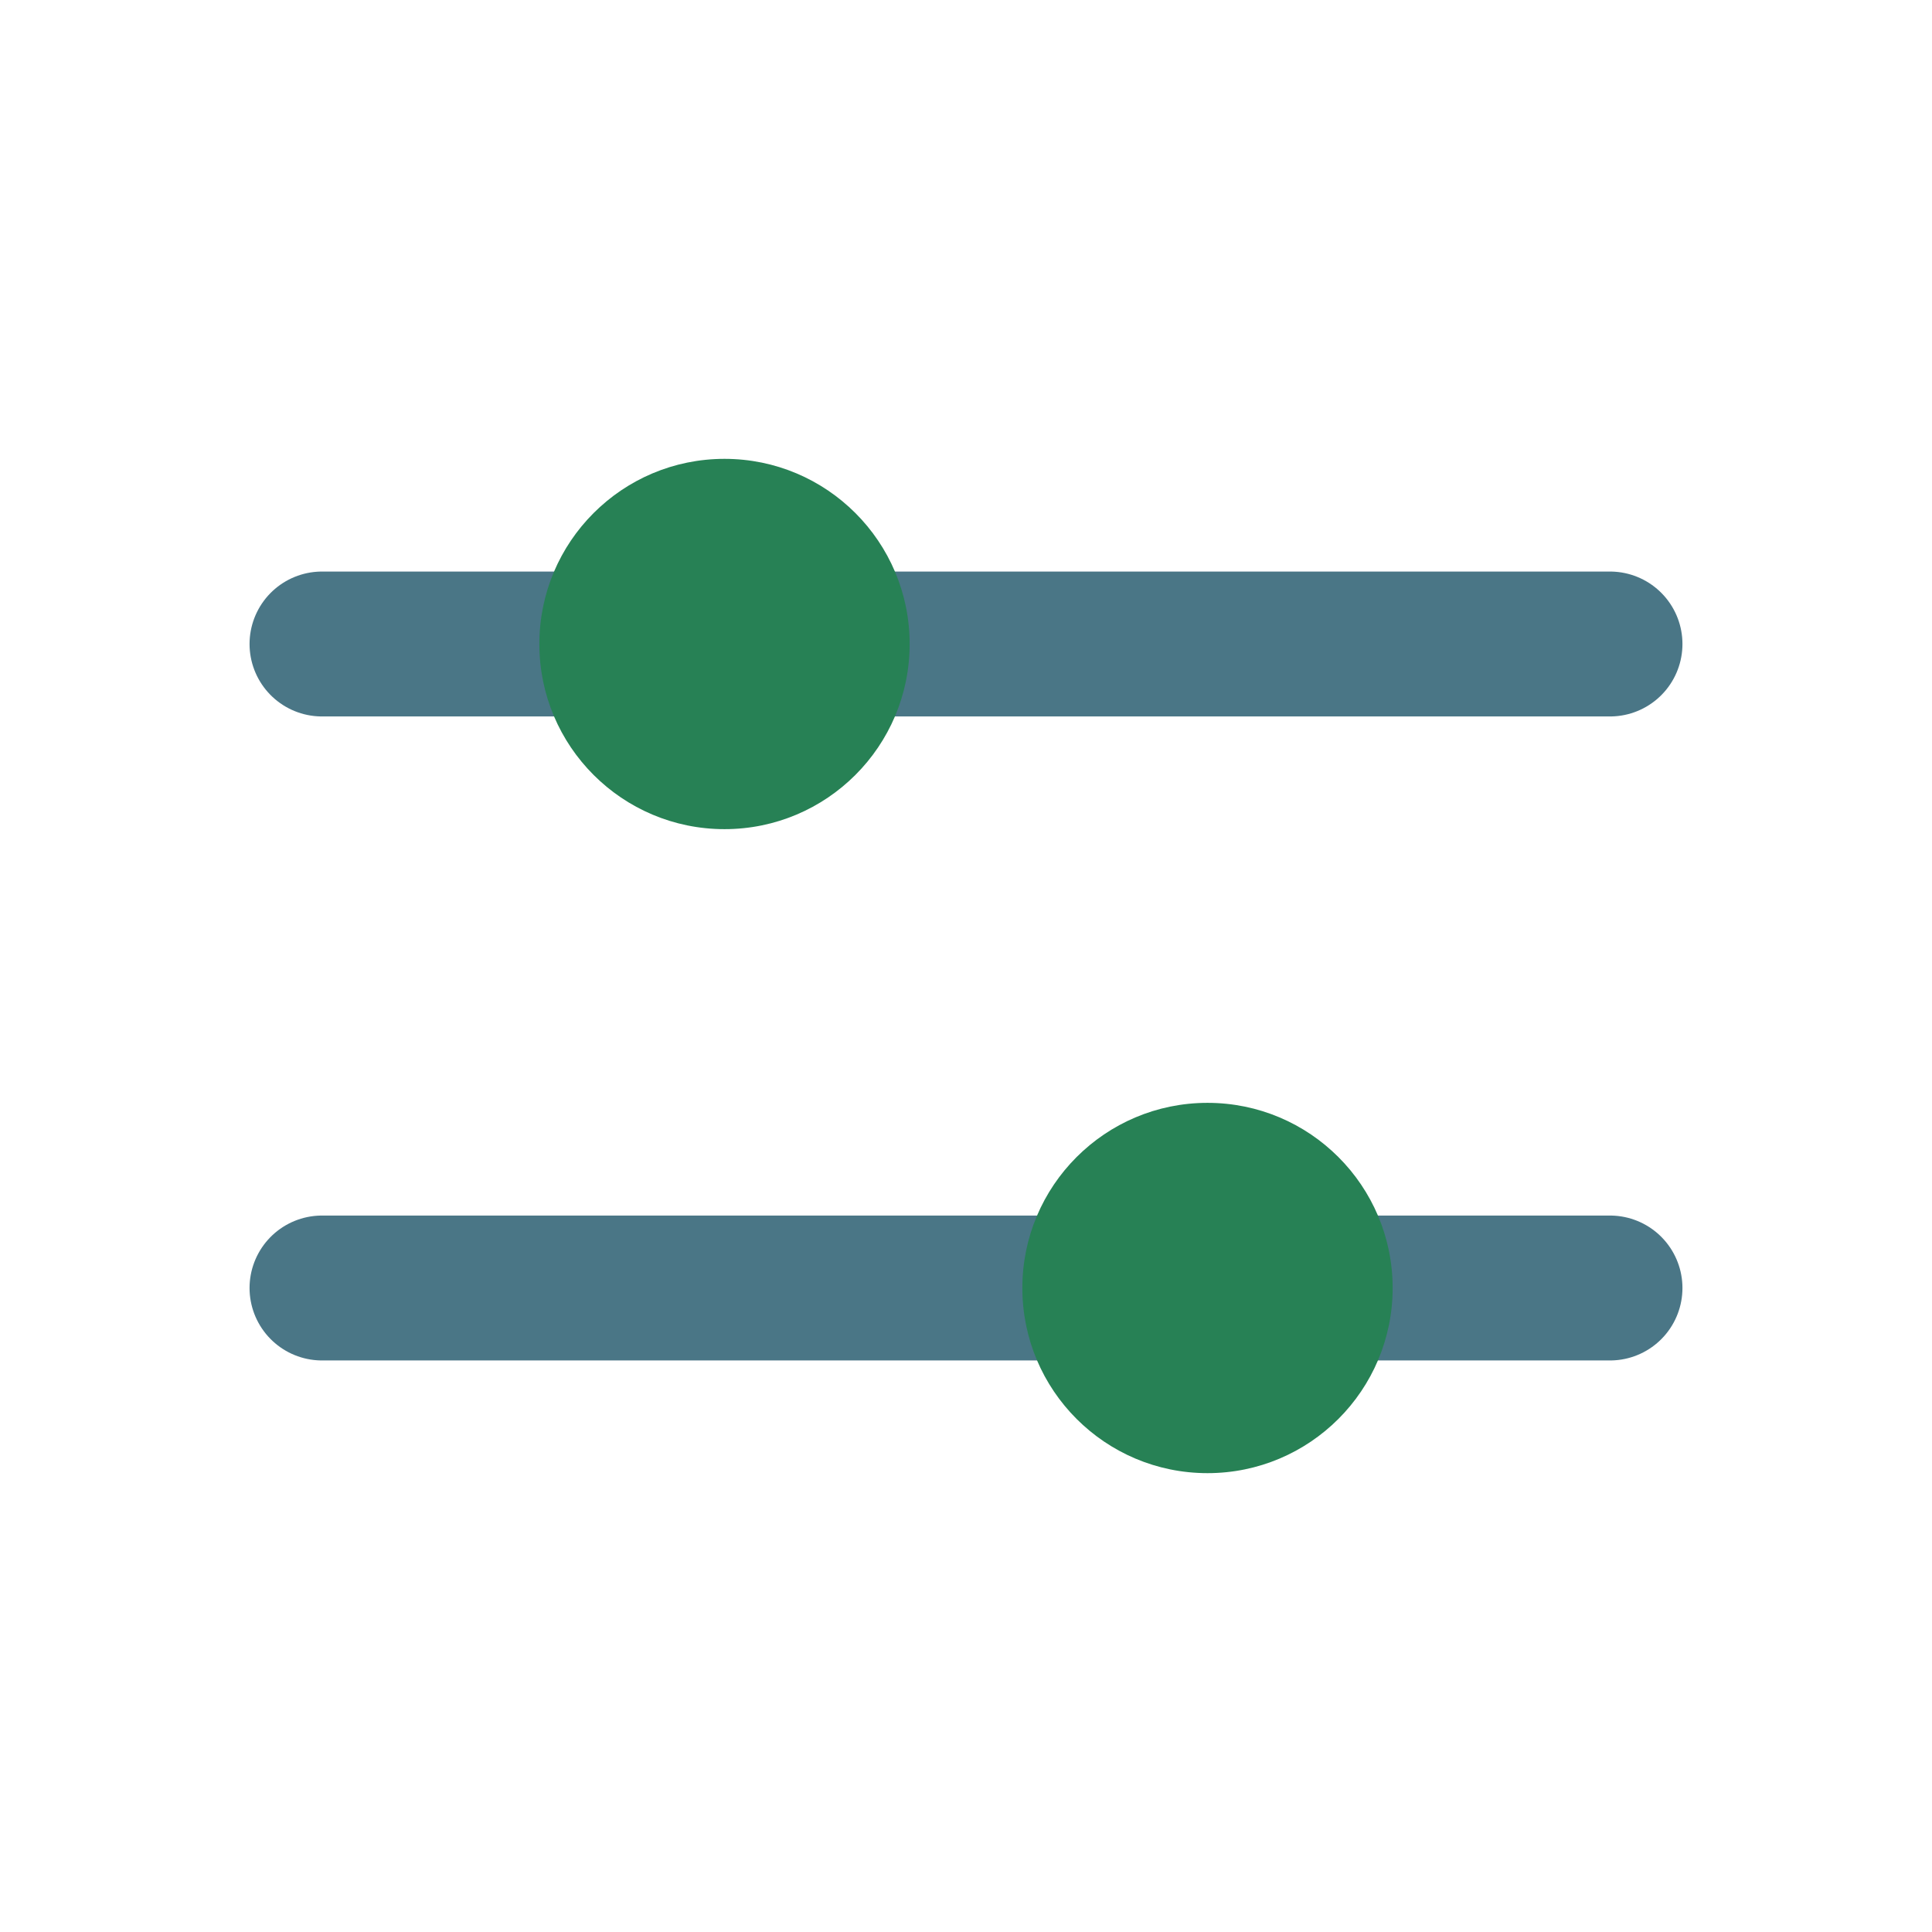
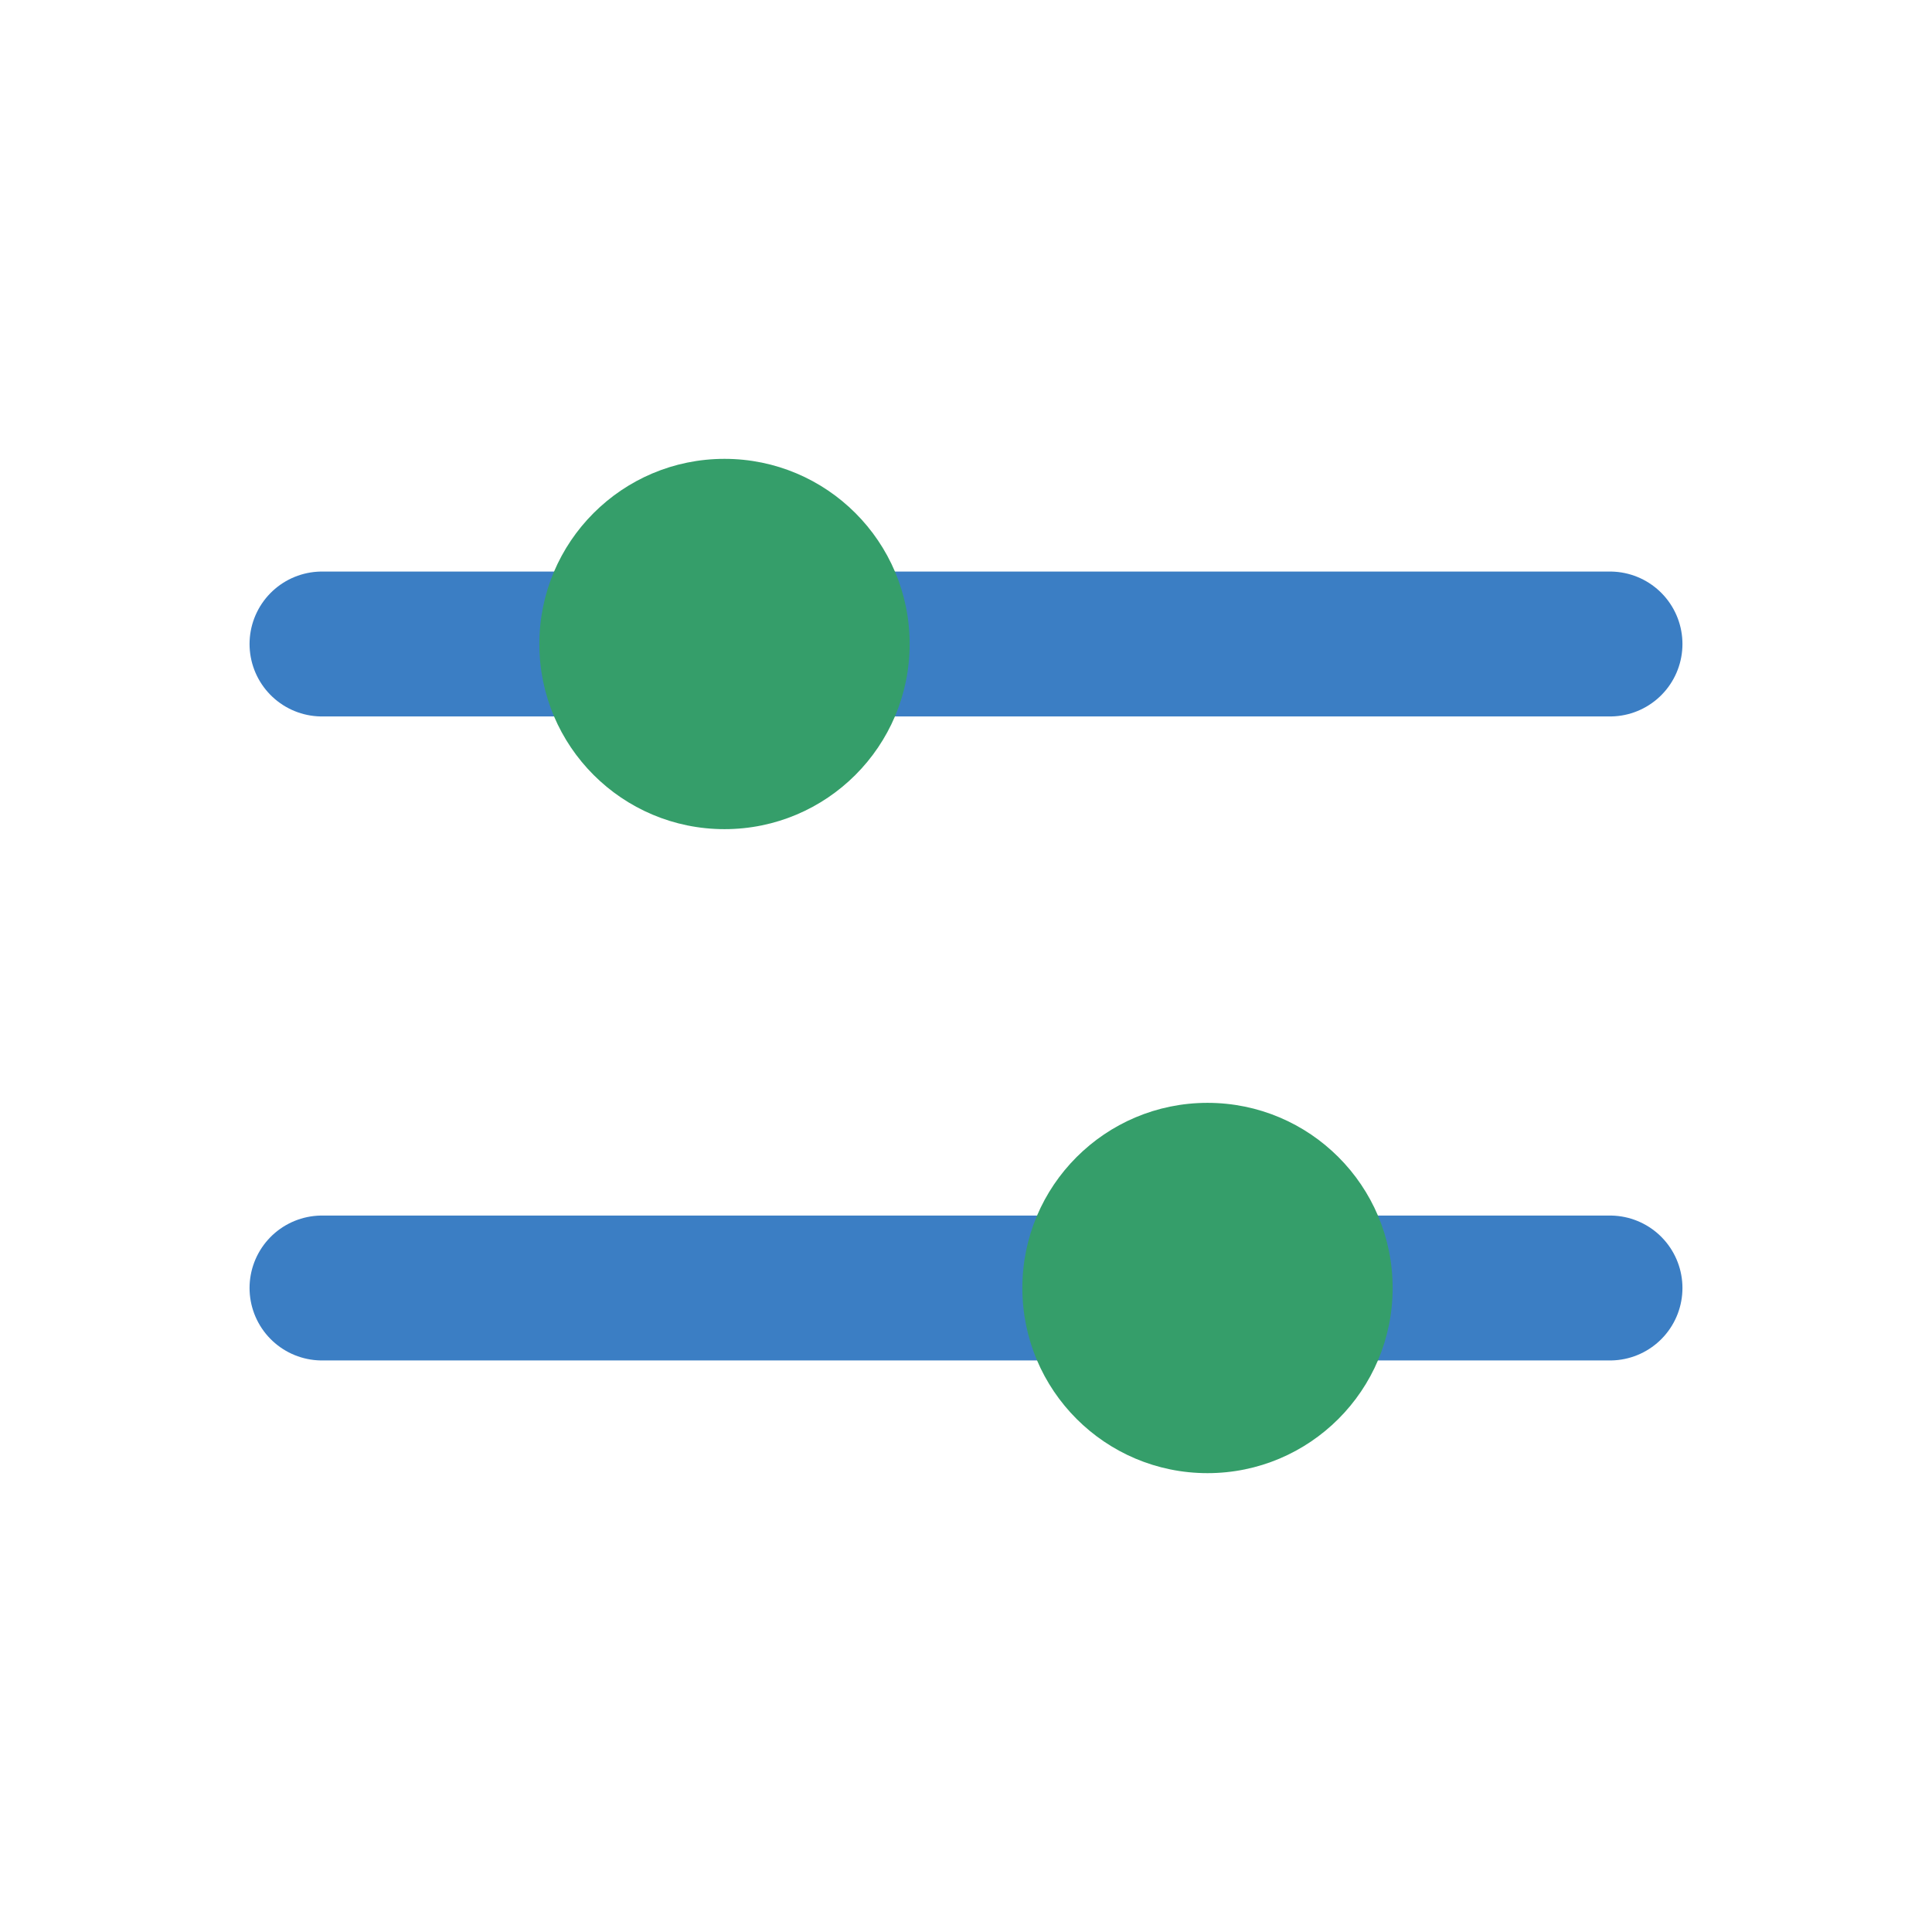
- <svg xmlns="http://www.w3.org/2000/svg" viewBox="0 0 24 24" fill="none" stroke="#4A7686" stroke-width="1.8" stroke-linecap="round">
+ <svg xmlns="http://www.w3.org/2000/svg" viewBox="0 0 24 24" fill="none" stroke="#3B7EC4" stroke-width="1.8" stroke-linecap="round">
  <line x1="4" y1="8" x2="20" y2="8" />
  <line x1="4" y1="16" x2="20" y2="16" />
-   <circle cx="9" cy="8" r="2.3" fill="#278155" stroke="none" />
-   <circle cx="15" cy="16" r="2.3" fill="#278155" stroke="none" />
+   <circle cx="9" cy="8" r="2.3" fill="#359E6A" stroke="none" />
+   <circle cx="15" cy="16" r="2.3" fill="#359E6A" stroke="none" />
</svg>
